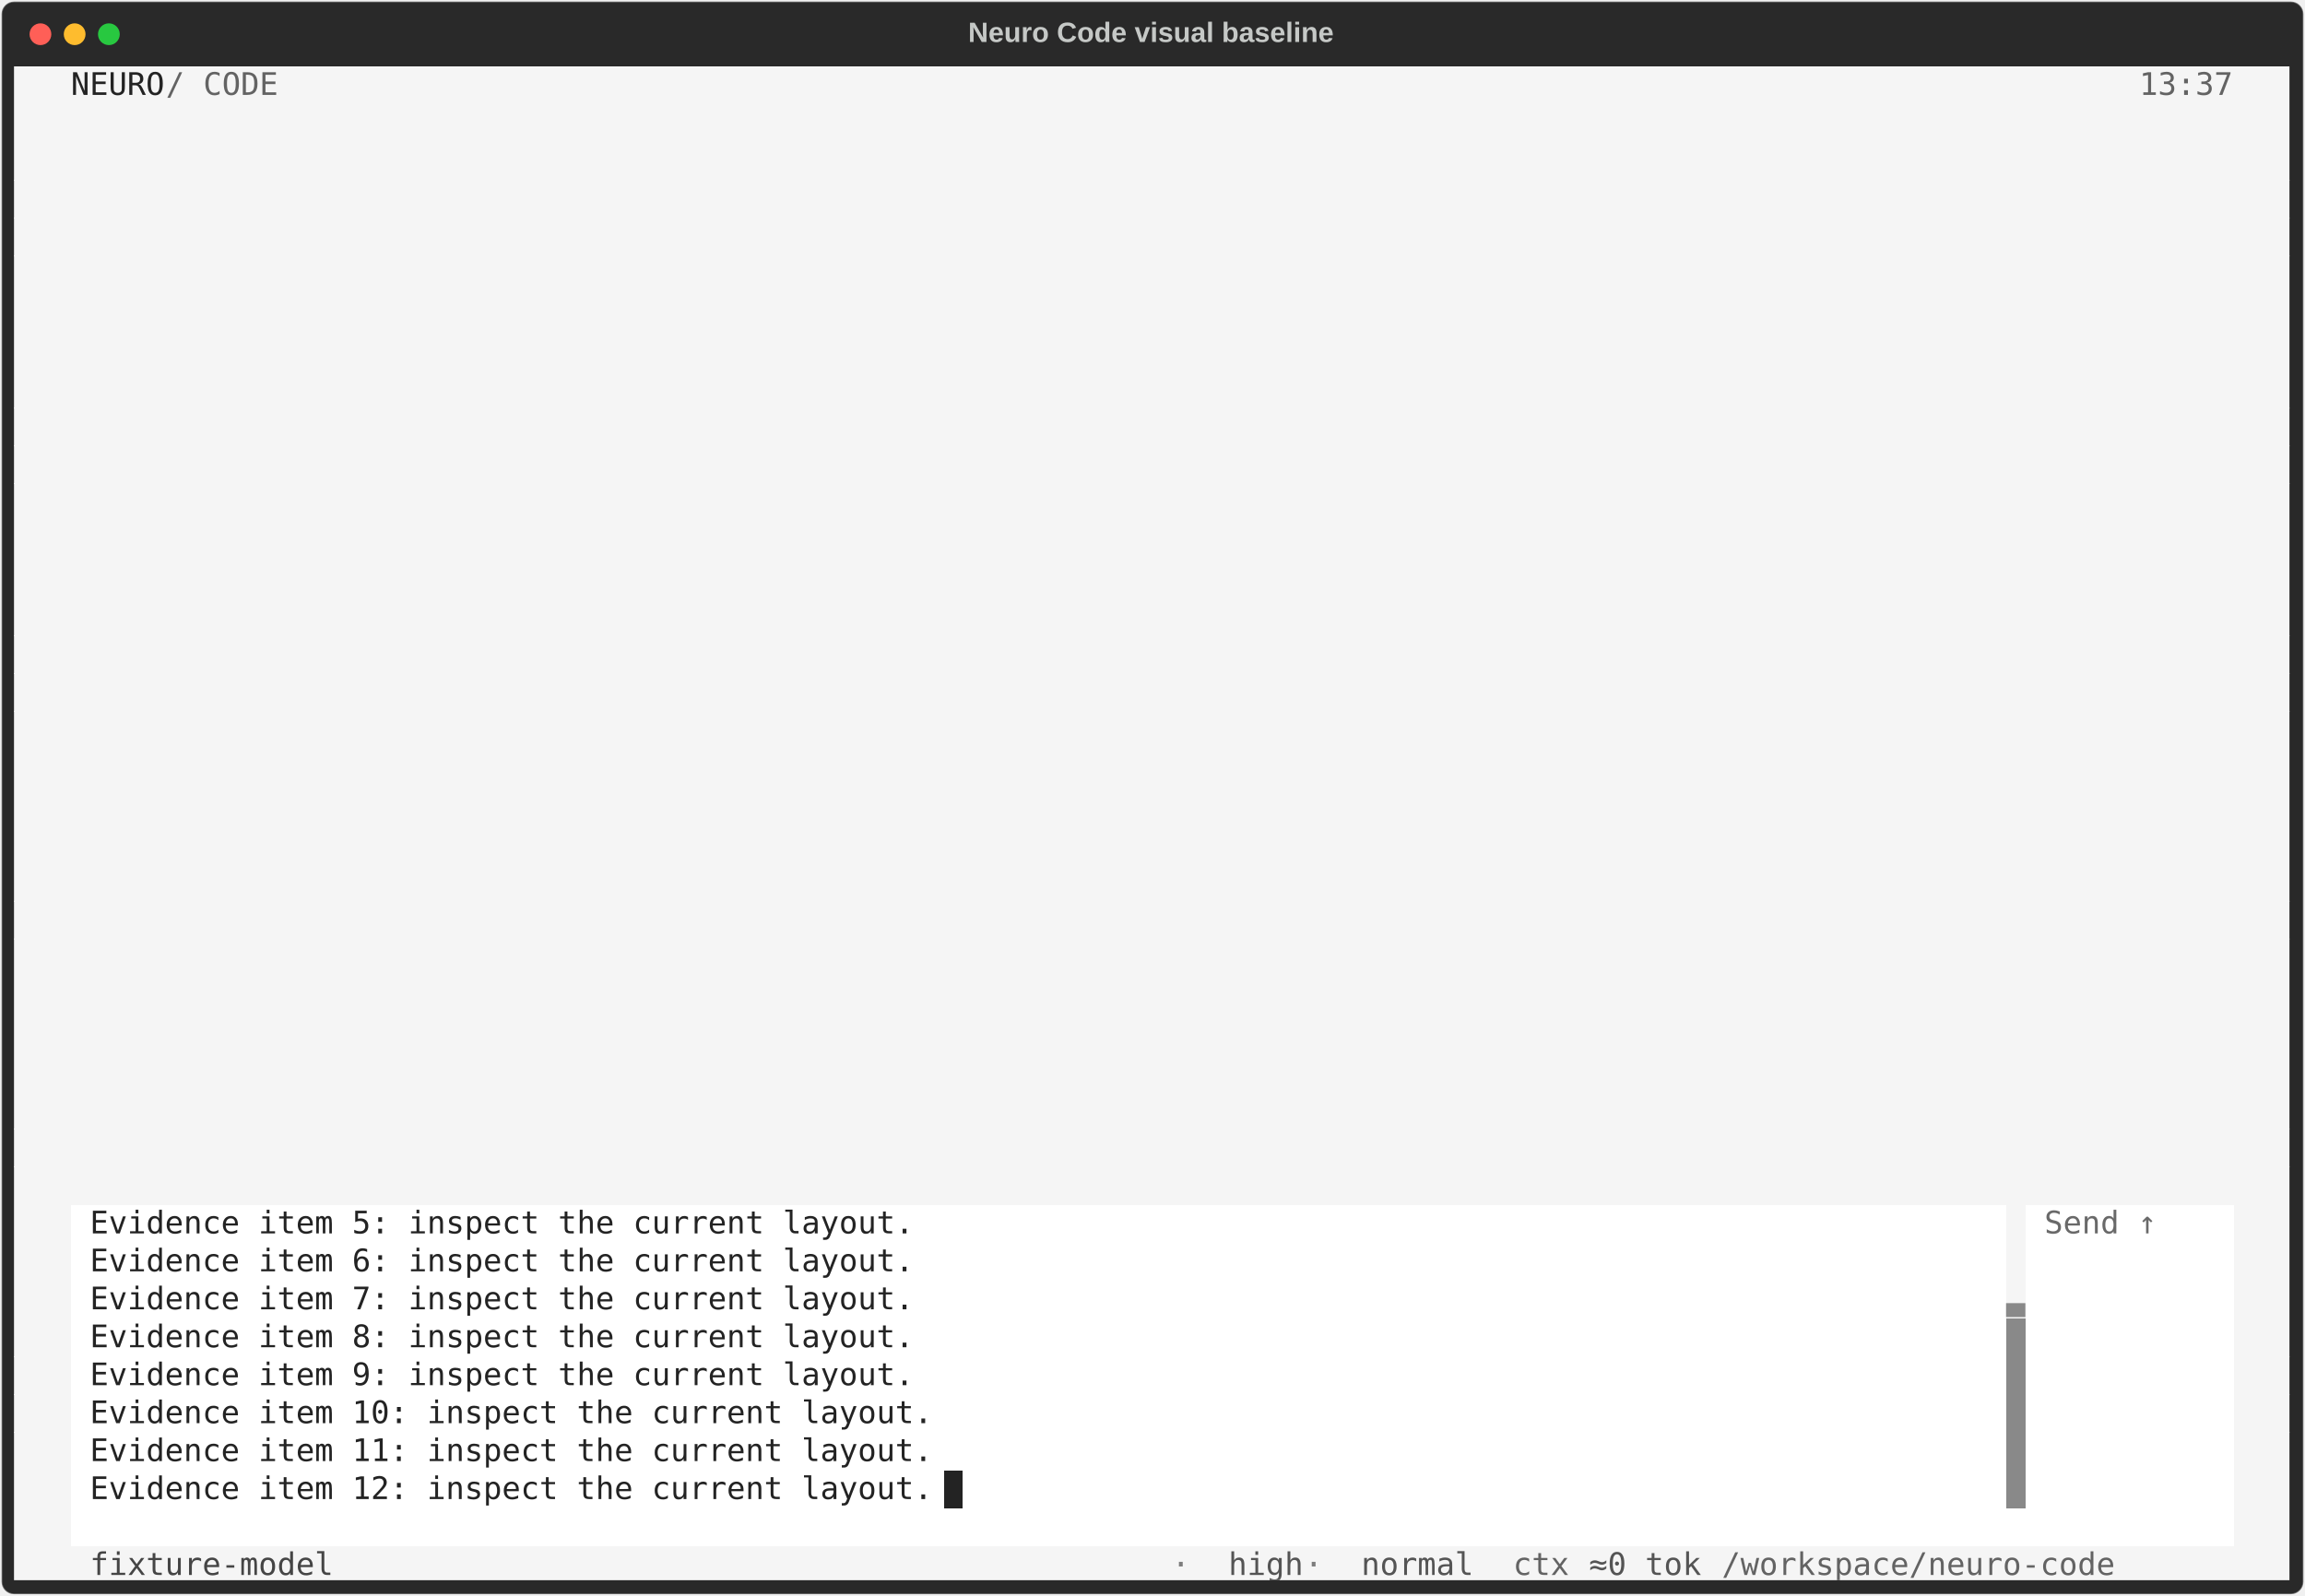
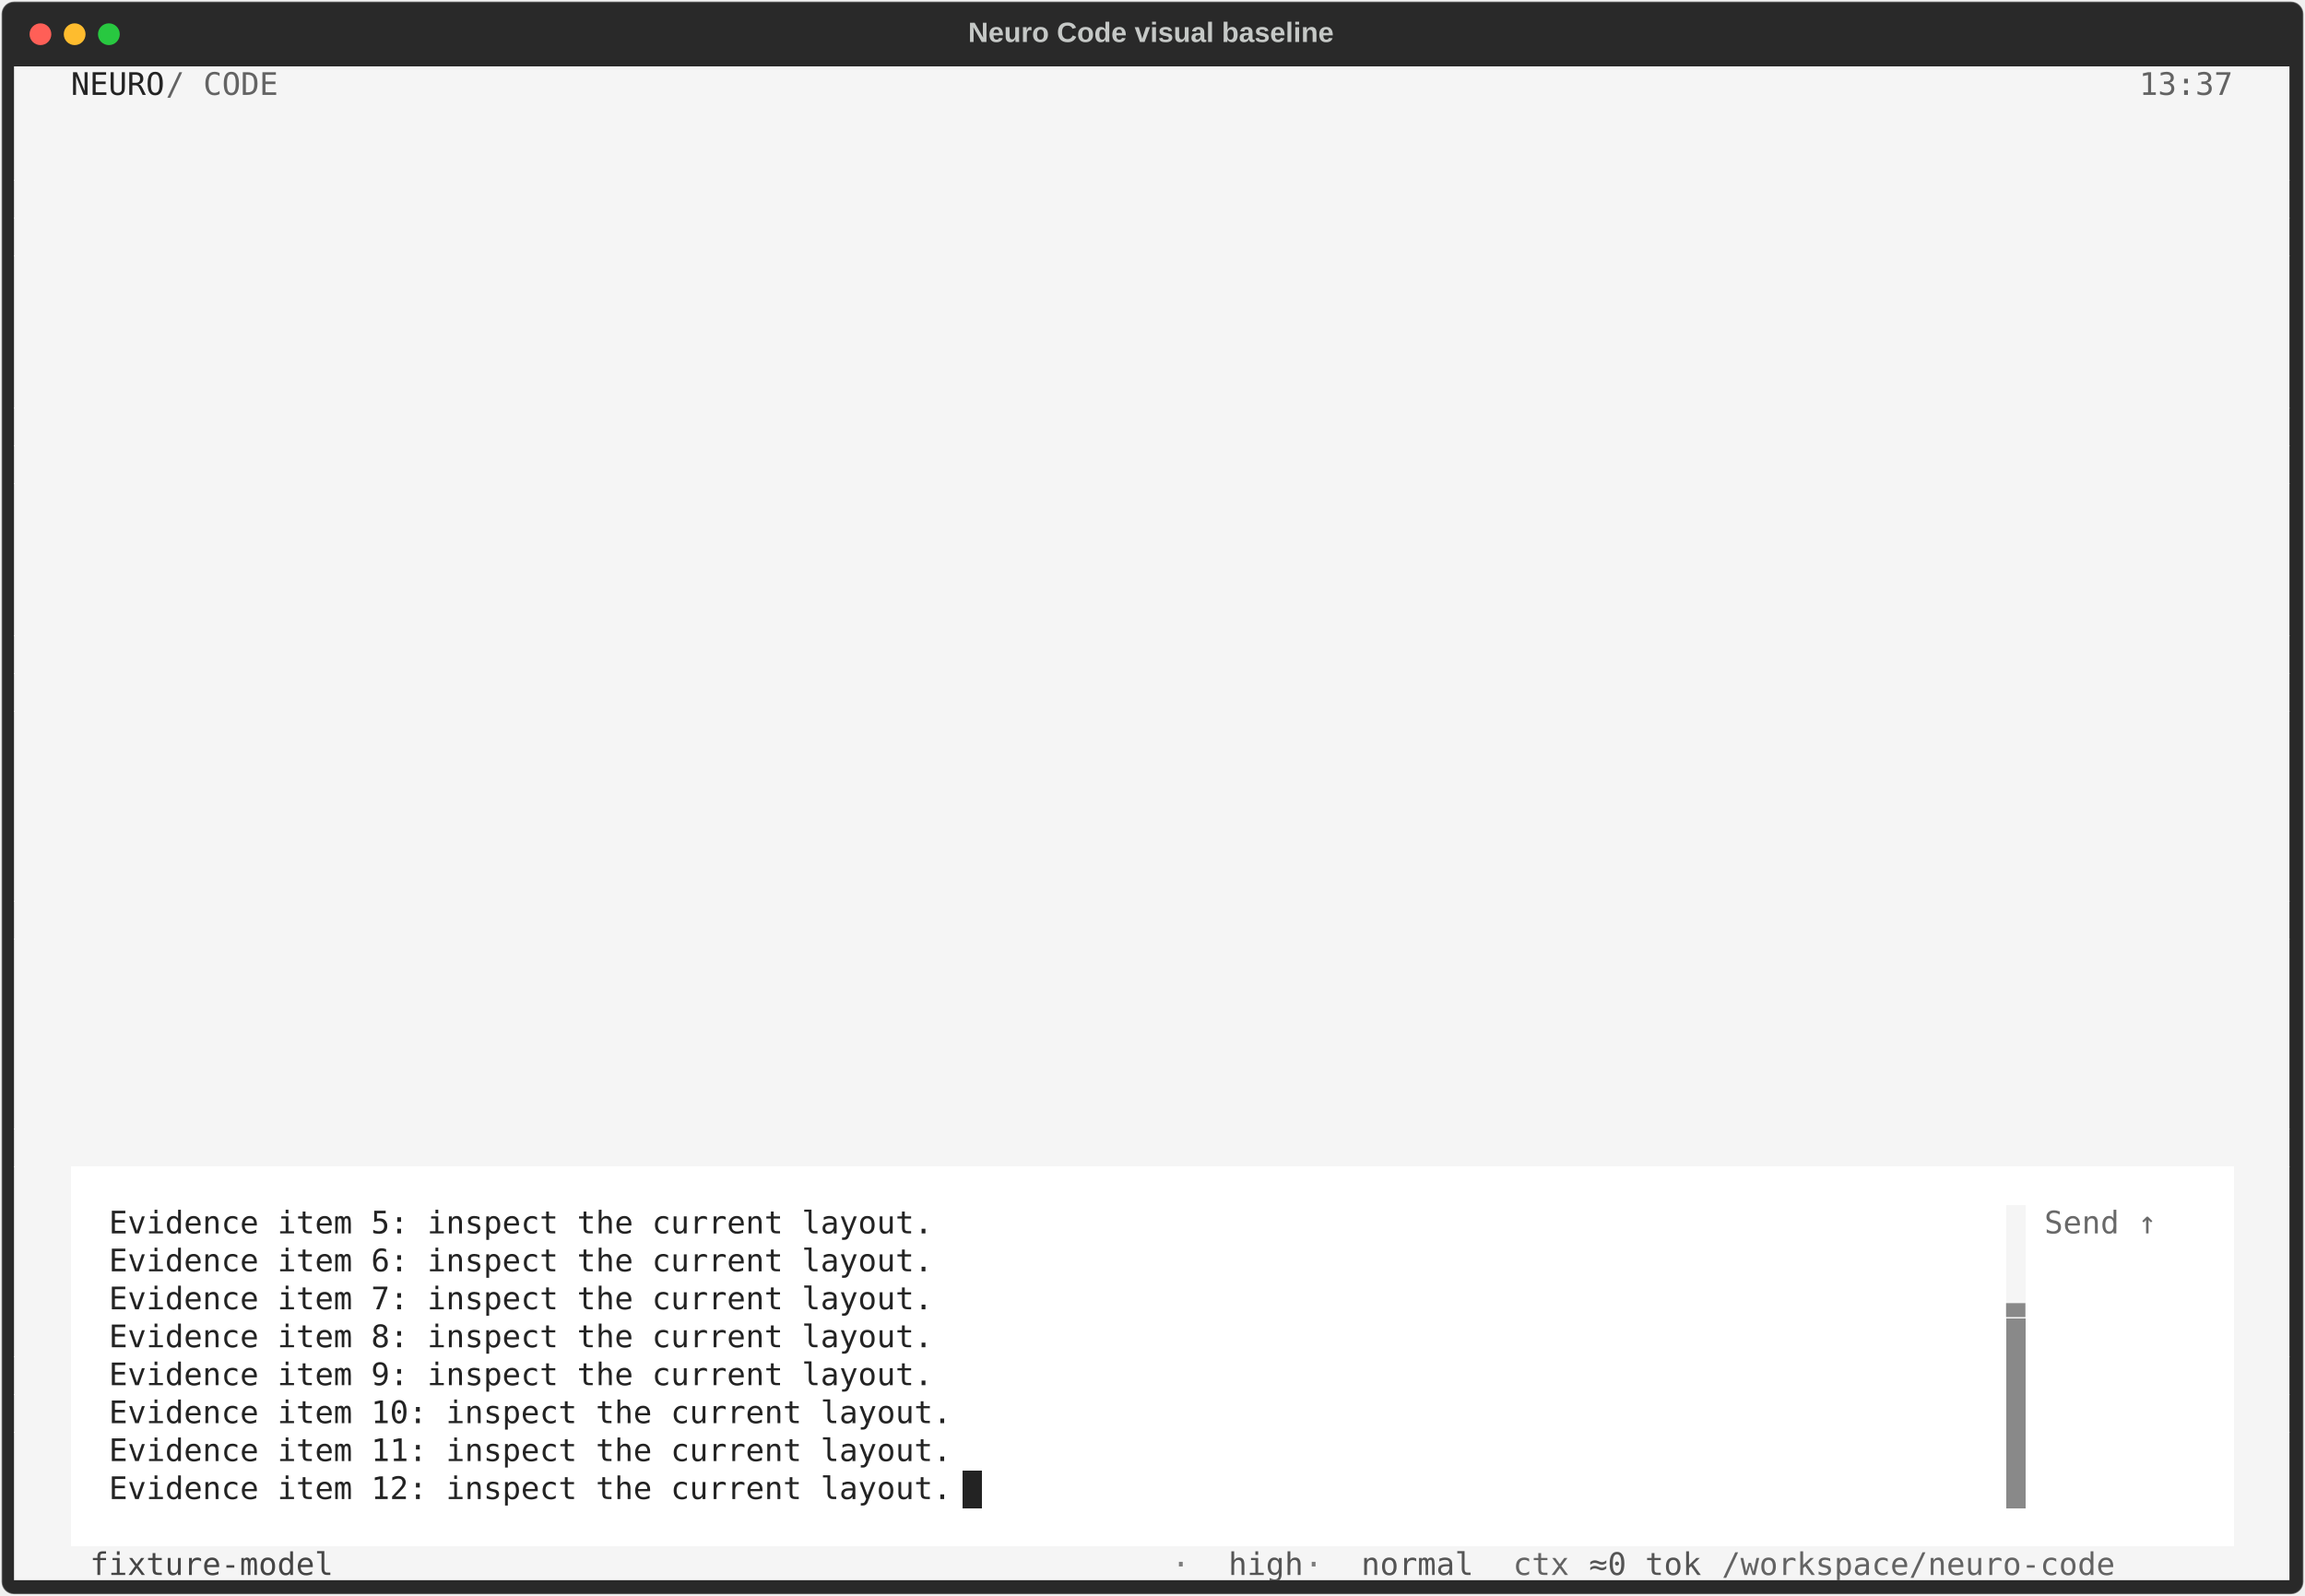
<svg xmlns="http://www.w3.org/2000/svg" class="rich-terminal" viewBox="0 0 1482 1026.0">
  <style>

    @font-face {
        font-family: "Fira Code";
        src: local("FiraCode-Regular"),
                url("https://cdnjs.cloudflare.com/ajax/libs/firacode/6.2.0/woff2/FiraCode-Regular.woff2") format("woff2"),
                url("https://cdnjs.cloudflare.com/ajax/libs/firacode/6.2.0/woff/FiraCode-Regular.woff") format("woff");
        font-style: normal;
        font-weight: 400;
    }
    @font-face {
        font-family: "Fira Code";
        src: local("FiraCode-Bold"),
                url("https://cdnjs.cloudflare.com/ajax/libs/firacode/6.2.0/woff2/FiraCode-Bold.woff2") format("woff2"),
                url("https://cdnjs.cloudflare.com/ajax/libs/firacode/6.2.0/woff/FiraCode-Bold.woff") format("woff");
        font-style: bold;
        font-weight: 700;
    }

-     .terminal-2498489247-matrix {
+     .terminal-3853503189-matrix {
        font-family: Fira Code, monospace;
        font-size: 20px;
        line-height: 24.4px;
        font-variant-east-asian: full-width;
    }

-     .terminal-2498489247-title {
+     .terminal-3853503189-title {
        font-size: 18px;
        font-weight: bold;
        font-family: arial;
    }

-     .terminal-2498489247-r1 { fill: #c5c8c6 }
- .terminal-2498489247-r2 { fill: #232323 }
- .terminal-2498489247-r3 { fill: #636363 }
- .terminal-2498489247-r4 { fill: #2b2b2b }
- .terminal-2498489247-r5 { fill: #696969 }
- .terminal-2498489247-r6 { fill: #898989 }
- .terminal-2498489247-r7 { fill: #ffffff }
- .terminal-2498489247-r8 { fill: #454545 }
- .terminal-2498489247-r9 { fill: #7d7d7d }
- .terminal-2498489247-r10 { fill: #545454 }
+     .terminal-3853503189-r1 { fill: #c5c8c6 }
+ .terminal-3853503189-r2 { fill: #232323 }
+ .terminal-3853503189-r3 { fill: #636363 }
+ .terminal-3853503189-r4 { fill: #2b2b2b }
+ .terminal-3853503189-r5 { fill: #696969 }
+ .terminal-3853503189-r6 { fill: #898989 }
+ .terminal-3853503189-r7 { fill: #ffffff }
+ .terminal-3853503189-r8 { fill: #454545 }
+ .terminal-3853503189-r9 { fill: #7d7d7d }
+ .terminal-3853503189-r10 { fill: #545454 }
    </style>
  <defs>
-     <clipPath id="terminal-2498489247-clip-terminal">
+     <clipPath id="terminal-3853503189-clip-terminal">
      <rect x="0" y="0" width="1463.0" height="975.0" />
    </clipPath>
-     <clipPath id="terminal-2498489247-line-0">
+     <clipPath id="terminal-3853503189-line-0">
      <rect x="0" y="1.5" width="1464" height="24.65" />
    </clipPath>
-     <clipPath id="terminal-2498489247-line-1">
+     <clipPath id="terminal-3853503189-line-1">
      <rect x="0" y="25.9" width="1464" height="24.65" />
    </clipPath>
-     <clipPath id="terminal-2498489247-line-2">
+     <clipPath id="terminal-3853503189-line-2">
      <rect x="0" y="50.3" width="1464" height="24.65" />
    </clipPath>
-     <clipPath id="terminal-2498489247-line-3">
+     <clipPath id="terminal-3853503189-line-3">
      <rect x="0" y="74.7" width="1464" height="24.65" />
    </clipPath>
-     <clipPath id="terminal-2498489247-line-4">
+     <clipPath id="terminal-3853503189-line-4">
      <rect x="0" y="99.1" width="1464" height="24.65" />
    </clipPath>
-     <clipPath id="terminal-2498489247-line-5">
+     <clipPath id="terminal-3853503189-line-5">
      <rect x="0" y="123.5" width="1464" height="24.65" />
    </clipPath>
-     <clipPath id="terminal-2498489247-line-6">
+     <clipPath id="terminal-3853503189-line-6">
      <rect x="0" y="147.9" width="1464" height="24.65" />
    </clipPath>
-     <clipPath id="terminal-2498489247-line-7">
+     <clipPath id="terminal-3853503189-line-7">
      <rect x="0" y="172.3" width="1464" height="24.65" />
    </clipPath>
-     <clipPath id="terminal-2498489247-line-8">
+     <clipPath id="terminal-3853503189-line-8">
      <rect x="0" y="196.7" width="1464" height="24.65" />
    </clipPath>
-     <clipPath id="terminal-2498489247-line-9">
+     <clipPath id="terminal-3853503189-line-9">
      <rect x="0" y="221.1" width="1464" height="24.65" />
    </clipPath>
-     <clipPath id="terminal-2498489247-line-10">
+     <clipPath id="terminal-3853503189-line-10">
      <rect x="0" y="245.5" width="1464" height="24.65" />
    </clipPath>
-     <clipPath id="terminal-2498489247-line-11">
+     <clipPath id="terminal-3853503189-line-11">
      <rect x="0" y="269.9" width="1464" height="24.65" />
    </clipPath>
-     <clipPath id="terminal-2498489247-line-12">
+     <clipPath id="terminal-3853503189-line-12">
      <rect x="0" y="294.3" width="1464" height="24.65" />
    </clipPath>
-     <clipPath id="terminal-2498489247-line-13">
+     <clipPath id="terminal-3853503189-line-13">
      <rect x="0" y="318.7" width="1464" height="24.65" />
    </clipPath>
-     <clipPath id="terminal-2498489247-line-14">
+     <clipPath id="terminal-3853503189-line-14">
      <rect x="0" y="343.1" width="1464" height="24.65" />
    </clipPath>
-     <clipPath id="terminal-2498489247-line-15">
+     <clipPath id="terminal-3853503189-line-15">
      <rect x="0" y="367.5" width="1464" height="24.65" />
    </clipPath>
-     <clipPath id="terminal-2498489247-line-16">
+     <clipPath id="terminal-3853503189-line-16">
      <rect x="0" y="391.9" width="1464" height="24.65" />
    </clipPath>
-     <clipPath id="terminal-2498489247-line-17">
+     <clipPath id="terminal-3853503189-line-17">
      <rect x="0" y="416.3" width="1464" height="24.65" />
    </clipPath>
-     <clipPath id="terminal-2498489247-line-18">
+     <clipPath id="terminal-3853503189-line-18">
      <rect x="0" y="440.7" width="1464" height="24.65" />
    </clipPath>
-     <clipPath id="terminal-2498489247-line-19">
+     <clipPath id="terminal-3853503189-line-19">
      <rect x="0" y="465.1" width="1464" height="24.65" />
    </clipPath>
-     <clipPath id="terminal-2498489247-line-20">
+     <clipPath id="terminal-3853503189-line-20">
      <rect x="0" y="489.5" width="1464" height="24.65" />
    </clipPath>
-     <clipPath id="terminal-2498489247-line-21">
+     <clipPath id="terminal-3853503189-line-21">
      <rect x="0" y="513.9" width="1464" height="24.65" />
    </clipPath>
-     <clipPath id="terminal-2498489247-line-22">
+     <clipPath id="terminal-3853503189-line-22">
      <rect x="0" y="538.3" width="1464" height="24.65" />
    </clipPath>
-     <clipPath id="terminal-2498489247-line-23">
+     <clipPath id="terminal-3853503189-line-23">
      <rect x="0" y="562.7" width="1464" height="24.65" />
    </clipPath>
-     <clipPath id="terminal-2498489247-line-24">
+     <clipPath id="terminal-3853503189-line-24">
      <rect x="0" y="587.1" width="1464" height="24.65" />
    </clipPath>
-     <clipPath id="terminal-2498489247-line-25">
+     <clipPath id="terminal-3853503189-line-25">
      <rect x="0" y="611.5" width="1464" height="24.65" />
    </clipPath>
-     <clipPath id="terminal-2498489247-line-26">
+     <clipPath id="terminal-3853503189-line-26">
      <rect x="0" y="635.9" width="1464" height="24.65" />
    </clipPath>
-     <clipPath id="terminal-2498489247-line-27">
+     <clipPath id="terminal-3853503189-line-27">
      <rect x="0" y="660.3" width="1464" height="24.65" />
    </clipPath>
-     <clipPath id="terminal-2498489247-line-28">
+     <clipPath id="terminal-3853503189-line-28">
      <rect x="0" y="684.7" width="1464" height="24.65" />
    </clipPath>
-     <clipPath id="terminal-2498489247-line-29">
+     <clipPath id="terminal-3853503189-line-29">
      <rect x="0" y="709.1" width="1464" height="24.65" />
    </clipPath>
-     <clipPath id="terminal-2498489247-line-30">
+     <clipPath id="terminal-3853503189-line-30">
      <rect x="0" y="733.5" width="1464" height="24.65" />
    </clipPath>
-     <clipPath id="terminal-2498489247-line-31">
+     <clipPath id="terminal-3853503189-line-31">
      <rect x="0" y="757.9" width="1464" height="24.65" />
    </clipPath>
-     <clipPath id="terminal-2498489247-line-32">
+     <clipPath id="terminal-3853503189-line-32">
      <rect x="0" y="782.3" width="1464" height="24.65" />
    </clipPath>
-     <clipPath id="terminal-2498489247-line-33">
+     <clipPath id="terminal-3853503189-line-33">
      <rect x="0" y="806.7" width="1464" height="24.65" />
    </clipPath>
-     <clipPath id="terminal-2498489247-line-34">
+     <clipPath id="terminal-3853503189-line-34">
      <rect x="0" y="831.1" width="1464" height="24.65" />
    </clipPath>
-     <clipPath id="terminal-2498489247-line-35">
+     <clipPath id="terminal-3853503189-line-35">
      <rect x="0" y="855.5" width="1464" height="24.65" />
    </clipPath>
-     <clipPath id="terminal-2498489247-line-36">
+     <clipPath id="terminal-3853503189-line-36">
      <rect x="0" y="879.9" width="1464" height="24.65" />
    </clipPath>
-     <clipPath id="terminal-2498489247-line-37">
+     <clipPath id="terminal-3853503189-line-37">
      <rect x="0" y="904.3" width="1464" height="24.65" />
    </clipPath>
-     <clipPath id="terminal-2498489247-line-38">
+     <clipPath id="terminal-3853503189-line-38">
      <rect x="0" y="928.7" width="1464" height="24.65" />
    </clipPath>
  </defs>
  <rect fill="#292929" stroke="rgba(255,255,255,0.35)" stroke-width="1" x="1" y="1" width="1480" height="1024" rx="8" />
-   <text class="terminal-2498489247-title" fill="#c5c8c6" text-anchor="middle" x="740" y="27">Neuro Code visual baseline</text>
+   <text class="terminal-3853503189-title" fill="#c5c8c6" text-anchor="middle" x="740" y="27">Neuro Code visual baseline</text>
  <g transform="translate(26,22)">
    <circle cx="0" cy="0" r="7" fill="#ff5f57" />
    <circle cx="22" cy="0" r="7" fill="#febc2e" />
    <circle cx="44" cy="0" r="7" fill="#28c840" />
  </g>
-   <g transform="translate(9, 41)" clip-path="url(#terminal-2498489247-clip-terminal)">
+   <g transform="translate(9, 41)" clip-path="url(#terminal-3853503189-clip-terminal)">
    <rect fill="#f5f5f5" x="0" y="1.5" width="36.6" height="24.65" shape-rendering="crispEdges" />
    <rect fill="#f5f5f5" x="36.6" y="1.5" width="61" height="24.65" shape-rendering="crispEdges" />
    <rect fill="#f5f5f5" x="97.6" y="1.5" width="85.4" height="24.65" shape-rendering="crispEdges" />
    <rect fill="#f5f5f5" x="183" y="1.5" width="0" height="24.65" shape-rendering="crispEdges" />
    <rect fill="#f5f5f5" x="183" y="1.5" width="1183.4" height="24.65" shape-rendering="crispEdges" />
    <rect fill="#f5f5f5" x="1366.4" y="1.5" width="61" height="24.65" shape-rendering="crispEdges" />
    <rect fill="#f5f5f5" x="1427.4" y="1.5" width="36.6" height="24.65" shape-rendering="crispEdges" />
    <rect fill="#f5f5f5" x="0" y="25.9" width="1464" height="24.65" shape-rendering="crispEdges" />
    <rect fill="#f5f5f5" x="0" y="50.3" width="36.6" height="24.65" shape-rendering="crispEdges" />
    <rect fill="#f5f5f5" x="36.6" y="50.3" width="1390.8" height="24.65" shape-rendering="crispEdges" />
    <rect fill="#f5f5f5" x="1427.4" y="50.3" width="36.6" height="24.65" shape-rendering="crispEdges" />
    <rect fill="#f5f5f5" x="0" y="74.7" width="36.6" height="24.65" shape-rendering="crispEdges" />
    <rect fill="#f5f5f5" x="36.6" y="74.7" width="1390.8" height="24.65" shape-rendering="crispEdges" />
    <rect fill="#f5f5f5" x="1427.4" y="74.7" width="36.6" height="24.65" shape-rendering="crispEdges" />
    <rect fill="#f5f5f5" x="0" y="99.1" width="36.6" height="24.65" shape-rendering="crispEdges" />
    <rect fill="#f5f5f5" x="36.6" y="99.1" width="1390.8" height="24.65" shape-rendering="crispEdges" />
    <rect fill="#f5f5f5" x="1427.4" y="99.1" width="36.6" height="24.65" shape-rendering="crispEdges" />
    <rect fill="#f5f5f5" x="0" y="123.5" width="36.6" height="24.65" shape-rendering="crispEdges" />
    <rect fill="#f5f5f5" x="36.6" y="123.5" width="1390.8" height="24.65" shape-rendering="crispEdges" />
    <rect fill="#f5f5f5" x="1427.4" y="123.5" width="36.6" height="24.65" shape-rendering="crispEdges" />
    <rect fill="#f5f5f5" x="0" y="147.9" width="36.6" height="24.65" shape-rendering="crispEdges" />
    <rect fill="#f5f5f5" x="36.6" y="147.9" width="1390.8" height="24.65" shape-rendering="crispEdges" />
    <rect fill="#f5f5f5" x="1427.4" y="147.9" width="36.6" height="24.65" shape-rendering="crispEdges" />
    <rect fill="#f5f5f5" x="0" y="172.3" width="36.6" height="24.65" shape-rendering="crispEdges" />
    <rect fill="#f5f5f5" x="36.6" y="172.3" width="1390.8" height="24.65" shape-rendering="crispEdges" />
    <rect fill="#f5f5f5" x="1427.4" y="172.3" width="36.6" height="24.65" shape-rendering="crispEdges" />
    <rect fill="#f5f5f5" x="0" y="196.7" width="36.6" height="24.65" shape-rendering="crispEdges" />
    <rect fill="#f5f5f5" x="36.6" y="196.7" width="1390.8" height="24.65" shape-rendering="crispEdges" />
    <rect fill="#f5f5f5" x="1427.4" y="196.7" width="36.6" height="24.65" shape-rendering="crispEdges" />
    <rect fill="#f5f5f5" x="0" y="221.1" width="36.6" height="24.65" shape-rendering="crispEdges" />
    <rect fill="#f5f5f5" x="36.6" y="221.1" width="1390.8" height="24.65" shape-rendering="crispEdges" />
    <rect fill="#f5f5f5" x="1427.4" y="221.1" width="36.6" height="24.65" shape-rendering="crispEdges" />
    <rect fill="#f5f5f5" x="0" y="245.5" width="36.6" height="24.65" shape-rendering="crispEdges" />
    <rect fill="#f5f5f5" x="36.6" y="245.5" width="1390.8" height="24.65" shape-rendering="crispEdges" />
    <rect fill="#f5f5f5" x="1427.4" y="245.5" width="36.6" height="24.65" shape-rendering="crispEdges" />
    <rect fill="#f5f5f5" x="0" y="269.9" width="36.6" height="24.65" shape-rendering="crispEdges" />
    <rect fill="#f5f5f5" x="36.6" y="269.9" width="1390.8" height="24.65" shape-rendering="crispEdges" />
    <rect fill="#f5f5f5" x="1427.4" y="269.9" width="36.6" height="24.65" shape-rendering="crispEdges" />
    <rect fill="#f5f5f5" x="0" y="294.3" width="36.6" height="24.65" shape-rendering="crispEdges" />
    <rect fill="#f5f5f5" x="36.6" y="294.3" width="1390.8" height="24.65" shape-rendering="crispEdges" />
    <rect fill="#f5f5f5" x="1427.4" y="294.3" width="36.6" height="24.65" shape-rendering="crispEdges" />
    <rect fill="#f5f5f5" x="0" y="318.7" width="36.6" height="24.65" shape-rendering="crispEdges" />
    <rect fill="#f5f5f5" x="36.6" y="318.7" width="1390.8" height="24.65" shape-rendering="crispEdges" />
    <rect fill="#f5f5f5" x="1427.4" y="318.7" width="36.6" height="24.65" shape-rendering="crispEdges" />
    <rect fill="#f5f5f5" x="0" y="343.1" width="36.6" height="24.65" shape-rendering="crispEdges" />
    <rect fill="#f5f5f5" x="36.6" y="343.1" width="1390.8" height="24.65" shape-rendering="crispEdges" />
    <rect fill="#f5f5f5" x="1427.4" y="343.1" width="36.6" height="24.65" shape-rendering="crispEdges" />
    <rect fill="#f5f5f5" x="0" y="367.5" width="36.6" height="24.65" shape-rendering="crispEdges" />
    <rect fill="#f5f5f5" x="36.6" y="367.5" width="1390.8" height="24.65" shape-rendering="crispEdges" />
    <rect fill="#f5f5f5" x="1427.4" y="367.5" width="36.6" height="24.65" shape-rendering="crispEdges" />
    <rect fill="#f5f5f5" x="0" y="391.9" width="36.6" height="24.65" shape-rendering="crispEdges" />
    <rect fill="#f5f5f5" x="36.6" y="391.9" width="1390.8" height="24.65" shape-rendering="crispEdges" />
    <rect fill="#f5f5f5" x="1427.4" y="391.9" width="36.6" height="24.65" shape-rendering="crispEdges" />
    <rect fill="#f5f5f5" x="0" y="416.3" width="36.6" height="24.65" shape-rendering="crispEdges" />
    <rect fill="#f5f5f5" x="36.6" y="416.3" width="1390.8" height="24.65" shape-rendering="crispEdges" />
    <rect fill="#f5f5f5" x="1427.4" y="416.3" width="36.6" height="24.65" shape-rendering="crispEdges" />
    <rect fill="#f5f5f5" x="0" y="440.7" width="36.6" height="24.65" shape-rendering="crispEdges" />
    <rect fill="#f5f5f5" x="36.6" y="440.7" width="1390.8" height="24.65" shape-rendering="crispEdges" />
    <rect fill="#f5f5f5" x="1427.4" y="440.7" width="36.6" height="24.65" shape-rendering="crispEdges" />
    <rect fill="#f5f5f5" x="0" y="465.1" width="36.6" height="24.65" shape-rendering="crispEdges" />
    <rect fill="#f5f5f5" x="36.6" y="465.1" width="1390.8" height="24.65" shape-rendering="crispEdges" />
    <rect fill="#f5f5f5" x="1427.4" y="465.1" width="36.6" height="24.65" shape-rendering="crispEdges" />
    <rect fill="#f5f5f5" x="0" y="489.5" width="36.6" height="24.65" shape-rendering="crispEdges" />
    <rect fill="#f5f5f5" x="36.6" y="489.5" width="1390.8" height="24.65" shape-rendering="crispEdges" />
    <rect fill="#f5f5f5" x="1427.4" y="489.5" width="36.6" height="24.65" shape-rendering="crispEdges" />
    <rect fill="#f5f5f5" x="0" y="513.9" width="36.6" height="24.65" shape-rendering="crispEdges" />
    <rect fill="#f5f5f5" x="36.6" y="513.9" width="1390.8" height="24.65" shape-rendering="crispEdges" />
    <rect fill="#f5f5f5" x="1427.4" y="513.9" width="36.6" height="24.65" shape-rendering="crispEdges" />
    <rect fill="#f5f5f5" x="0" y="538.3" width="36.6" height="24.65" shape-rendering="crispEdges" />
    <rect fill="#f5f5f5" x="36.6" y="538.3" width="1390.8" height="24.65" shape-rendering="crispEdges" />
    <rect fill="#f5f5f5" x="1427.4" y="538.3" width="36.6" height="24.65" shape-rendering="crispEdges" />
    <rect fill="#f5f5f5" x="0" y="562.7" width="36.6" height="24.65" shape-rendering="crispEdges" />
    <rect fill="#f5f5f5" x="36.6" y="562.7" width="1390.8" height="24.65" shape-rendering="crispEdges" />
    <rect fill="#f5f5f5" x="1427.4" y="562.7" width="36.6" height="24.65" shape-rendering="crispEdges" />
    <rect fill="#f5f5f5" x="0" y="587.1" width="36.6" height="24.65" shape-rendering="crispEdges" />
    <rect fill="#f5f5f5" x="36.6" y="587.1" width="1390.8" height="24.65" shape-rendering="crispEdges" />
    <rect fill="#f5f5f5" x="1427.4" y="587.1" width="36.6" height="24.65" shape-rendering="crispEdges" />
    <rect fill="#f5f5f5" x="0" y="611.5" width="36.6" height="24.65" shape-rendering="crispEdges" />
    <rect fill="#f5f5f5" x="36.6" y="611.5" width="1390.8" height="24.65" shape-rendering="crispEdges" />
    <rect fill="#f5f5f5" x="1427.4" y="611.5" width="36.6" height="24.65" shape-rendering="crispEdges" />
    <rect fill="#f5f5f5" x="0" y="635.9" width="36.6" height="24.65" shape-rendering="crispEdges" />
    <rect fill="#f5f5f5" x="36.6" y="635.9" width="1390.8" height="24.65" shape-rendering="crispEdges" />
    <rect fill="#f5f5f5" x="1427.4" y="635.9" width="36.6" height="24.65" shape-rendering="crispEdges" />
    <rect fill="#f5f5f5" x="0" y="660.3" width="36.6" height="24.65" shape-rendering="crispEdges" />
    <rect fill="#f5f5f5" x="36.6" y="660.3" width="1390.8" height="24.65" shape-rendering="crispEdges" />
    <rect fill="#f5f5f5" x="1427.4" y="660.3" width="36.6" height="24.65" shape-rendering="crispEdges" />
-     <rect fill="#f5f5f5" x="0" y="684.7" width="36.6" height="24.65" shape-rendering="crispEdges" />
-     <rect fill="#f5f5f5" x="36.6" y="684.7" width="1390.8" height="24.65" shape-rendering="crispEdges" />
-     <rect fill="#f5f5f5" x="1427.4" y="684.7" width="36.6" height="24.65" shape-rendering="crispEdges" />
-     <rect fill="#f5f5f5" x="0" y="709.1" width="1464" height="24.65" shape-rendering="crispEdges" />
+     <rect fill="#f5f5f5" x="0" y="684.7" width="1464" height="24.65" shape-rendering="crispEdges" />
+     <rect fill="#f5f5f5" x="0" y="709.1" width="36.6" height="24.65" shape-rendering="crispEdges" />
+     <rect fill="#ffffff" x="36.6" y="709.1" width="1390.8" height="24.65" shape-rendering="crispEdges" />
+     <rect fill="#f5f5f5" x="1427.4" y="709.1" width="36.6" height="24.65" shape-rendering="crispEdges" />
    <rect fill="#f5f5f5" x="0" y="733.5" width="36.6" height="24.65" shape-rendering="crispEdges" />
-     <rect fill="#ffffff" x="36.6" y="733.5" width="12.2" height="24.65" shape-rendering="crispEdges" />
-     <rect fill="#ffffff" x="48.8" y="733.5" width="1232.2" height="24.65" shape-rendering="crispEdges" />
+     <rect fill="#ffffff" x="36.6" y="733.5" width="24.4" height="24.65" shape-rendering="crispEdges" />
+     <rect fill="#ffffff" x="61" y="733.5" width="1220" height="24.65" shape-rendering="crispEdges" />
    <rect fill="#f5f5f5" x="1281" y="733.5" width="12.2" height="24.65" shape-rendering="crispEdges" />
    <rect fill="#ffffff" x="1293.2" y="733.5" width="12.2" height="24.65" shape-rendering="crispEdges" />
    <rect fill="#ffffff" x="1305.4" y="733.5" width="97.6" height="24.65" shape-rendering="crispEdges" />
    <rect fill="#ffffff" x="1403" y="733.5" width="24.4" height="24.65" shape-rendering="crispEdges" />
    <rect fill="#f5f5f5" x="1427.4" y="733.5" width="36.6" height="24.65" shape-rendering="crispEdges" />
    <rect fill="#f5f5f5" x="0" y="757.9" width="36.6" height="24.65" shape-rendering="crispEdges" />
-     <rect fill="#ffffff" x="36.6" y="757.9" width="12.2" height="24.65" shape-rendering="crispEdges" />
-     <rect fill="#ffffff" x="48.8" y="757.9" width="1232.2" height="24.65" shape-rendering="crispEdges" />
+     <rect fill="#ffffff" x="36.6" y="757.9" width="24.4" height="24.65" shape-rendering="crispEdges" />
+     <rect fill="#ffffff" x="61" y="757.9" width="1220" height="24.65" shape-rendering="crispEdges" />
    <rect fill="#f5f5f5" x="1281" y="757.9" width="12.2" height="24.65" shape-rendering="crispEdges" />
    <rect fill="#ffffff" x="1293.2" y="757.9" width="122" height="24.65" shape-rendering="crispEdges" />
    <rect fill="#ffffff" x="1415.2" y="757.9" width="12.2" height="24.65" shape-rendering="crispEdges" />
    <rect fill="#f5f5f5" x="1427.4" y="757.9" width="36.6" height="24.65" shape-rendering="crispEdges" />
    <rect fill="#f5f5f5" x="0" y="782.3" width="36.6" height="24.65" shape-rendering="crispEdges" />
-     <rect fill="#ffffff" x="36.6" y="782.3" width="12.2" height="24.65" shape-rendering="crispEdges" />
-     <rect fill="#ffffff" x="48.8" y="782.3" width="1232.2" height="24.65" shape-rendering="crispEdges" />
+     <rect fill="#ffffff" x="36.6" y="782.3" width="24.4" height="24.65" shape-rendering="crispEdges" />
+     <rect fill="#ffffff" x="61" y="782.3" width="1220" height="24.65" shape-rendering="crispEdges" />
    <rect fill="#f5f5f5" x="1281" y="782.3" width="12.2" height="24.65" shape-rendering="crispEdges" />
    <rect fill="#ffffff" x="1293.2" y="782.3" width="122" height="24.65" shape-rendering="crispEdges" />
    <rect fill="#ffffff" x="1415.2" y="782.3" width="12.2" height="24.65" shape-rendering="crispEdges" />
    <rect fill="#f5f5f5" x="1427.4" y="782.3" width="36.6" height="24.65" shape-rendering="crispEdges" />
    <rect fill="#f5f5f5" x="0" y="806.7" width="36.6" height="24.65" shape-rendering="crispEdges" />
-     <rect fill="#ffffff" x="36.6" y="806.7" width="12.2" height="24.65" shape-rendering="crispEdges" />
-     <rect fill="#ffffff" x="48.8" y="806.7" width="1232.2" height="24.65" shape-rendering="crispEdges" />
+     <rect fill="#ffffff" x="36.6" y="806.7" width="24.4" height="24.65" shape-rendering="crispEdges" />
+     <rect fill="#ffffff" x="61" y="806.7" width="1220" height="24.65" shape-rendering="crispEdges" />
    <rect fill="#898989" x="1281" y="806.7" width="12.2" height="24.65" shape-rendering="crispEdges" />
    <rect fill="#ffffff" x="1293.2" y="806.7" width="122" height="24.65" shape-rendering="crispEdges" />
    <rect fill="#ffffff" x="1415.2" y="806.7" width="12.2" height="24.65" shape-rendering="crispEdges" />
    <rect fill="#f5f5f5" x="1427.4" y="806.7" width="36.6" height="24.65" shape-rendering="crispEdges" />
    <rect fill="#f5f5f5" x="0" y="831.1" width="36.6" height="24.65" shape-rendering="crispEdges" />
-     <rect fill="#ffffff" x="36.6" y="831.1" width="12.2" height="24.65" shape-rendering="crispEdges" />
-     <rect fill="#ffffff" x="48.8" y="831.1" width="1232.2" height="24.65" shape-rendering="crispEdges" />
+     <rect fill="#ffffff" x="36.6" y="831.1" width="24.4" height="24.65" shape-rendering="crispEdges" />
+     <rect fill="#ffffff" x="61" y="831.1" width="1220" height="24.65" shape-rendering="crispEdges" />
    <rect fill="#898989" x="1281" y="831.1" width="12.2" height="24.65" shape-rendering="crispEdges" />
    <rect fill="#ffffff" x="1293.2" y="831.1" width="122" height="24.65" shape-rendering="crispEdges" />
    <rect fill="#ffffff" x="1415.2" y="831.1" width="12.2" height="24.65" shape-rendering="crispEdges" />
    <rect fill="#f5f5f5" x="1427.4" y="831.1" width="36.6" height="24.65" shape-rendering="crispEdges" />
    <rect fill="#f5f5f5" x="0" y="855.5" width="36.6" height="24.65" shape-rendering="crispEdges" />
-     <rect fill="#ffffff" x="36.6" y="855.5" width="12.2" height="24.65" shape-rendering="crispEdges" />
-     <rect fill="#ffffff" x="48.8" y="855.5" width="1232.2" height="24.65" shape-rendering="crispEdges" />
+     <rect fill="#ffffff" x="36.6" y="855.5" width="24.4" height="24.65" shape-rendering="crispEdges" />
+     <rect fill="#ffffff" x="61" y="855.5" width="1220" height="24.65" shape-rendering="crispEdges" />
    <rect fill="#898989" x="1281" y="855.5" width="12.2" height="24.65" shape-rendering="crispEdges" />
    <rect fill="#ffffff" x="1293.2" y="855.5" width="122" height="24.65" shape-rendering="crispEdges" />
    <rect fill="#ffffff" x="1415.2" y="855.5" width="12.2" height="24.65" shape-rendering="crispEdges" />
    <rect fill="#f5f5f5" x="1427.4" y="855.5" width="36.6" height="24.65" shape-rendering="crispEdges" />
    <rect fill="#f5f5f5" x="0" y="879.9" width="36.6" height="24.65" shape-rendering="crispEdges" />
-     <rect fill="#ffffff" x="36.6" y="879.9" width="12.2" height="24.65" shape-rendering="crispEdges" />
-     <rect fill="#ffffff" x="48.8" y="879.9" width="1232.2" height="24.65" shape-rendering="crispEdges" />
+     <rect fill="#ffffff" x="36.6" y="879.9" width="24.4" height="24.65" shape-rendering="crispEdges" />
+     <rect fill="#ffffff" x="61" y="879.9" width="1220" height="24.65" shape-rendering="crispEdges" />
    <rect fill="#898989" x="1281" y="879.9" width="12.2" height="24.65" shape-rendering="crispEdges" />
    <rect fill="#ffffff" x="1293.2" y="879.9" width="122" height="24.65" shape-rendering="crispEdges" />
    <rect fill="#ffffff" x="1415.2" y="879.9" width="12.2" height="24.65" shape-rendering="crispEdges" />
    <rect fill="#f5f5f5" x="1427.4" y="879.9" width="36.6" height="24.65" shape-rendering="crispEdges" />
    <rect fill="#f5f5f5" x="0" y="904.3" width="36.6" height="24.65" shape-rendering="crispEdges" />
-     <rect fill="#ffffff" x="36.6" y="904.3" width="12.2" height="24.65" shape-rendering="crispEdges" />
-     <rect fill="#ffffff" x="48.8" y="904.3" width="549" height="24.65" shape-rendering="crispEdges" />
-     <rect fill="#232323" x="597.8" y="904.3" width="12.2" height="24.65" shape-rendering="crispEdges" />
-     <rect fill="#ffffff" x="610" y="904.3" width="671" height="24.65" shape-rendering="crispEdges" />
+     <rect fill="#ffffff" x="36.6" y="904.3" width="24.4" height="24.65" shape-rendering="crispEdges" />
+     <rect fill="#ffffff" x="61" y="904.3" width="549" height="24.65" shape-rendering="crispEdges" />
+     <rect fill="#232323" x="610" y="904.3" width="12.2" height="24.65" shape-rendering="crispEdges" />
+     <rect fill="#ffffff" x="622.2" y="904.3" width="658.8" height="24.65" shape-rendering="crispEdges" />
    <rect fill="#898989" x="1281" y="904.3" width="12.2" height="24.65" shape-rendering="crispEdges" />
    <rect fill="#ffffff" x="1293.2" y="904.3" width="122" height="24.65" shape-rendering="crispEdges" />
    <rect fill="#ffffff" x="1415.2" y="904.3" width="12.2" height="24.65" shape-rendering="crispEdges" />
    <rect fill="#f5f5f5" x="1427.4" y="904.3" width="36.6" height="24.65" shape-rendering="crispEdges" />
    <rect fill="#f5f5f5" x="0" y="928.7" width="36.6" height="24.65" shape-rendering="crispEdges" />
    <rect fill="#ffffff" x="36.6" y="928.7" width="1390.8" height="24.65" shape-rendering="crispEdges" />
    <rect fill="#f5f5f5" x="1427.4" y="928.7" width="36.6" height="24.65" shape-rendering="crispEdges" />
    <rect fill="#f5f5f5" x="0" y="953.1" width="48.8" height="24.65" shape-rendering="crispEdges" />
    <rect fill="#f5f5f5" x="48.8" y="953.1" width="695.4" height="24.65" shape-rendering="crispEdges" />
    <rect fill="#f5f5f5" x="744.2" y="953.1" width="36.6" height="24.65" shape-rendering="crispEdges" />
    <rect fill="#f5f5f5" x="780.8" y="953.1" width="48.8" height="24.65" shape-rendering="crispEdges" />
    <rect fill="#f5f5f5" x="829.6" y="953.1" width="36.6" height="24.65" shape-rendering="crispEdges" />
    <rect fill="#f5f5f5" x="866.2" y="953.1" width="97.6" height="24.65" shape-rendering="crispEdges" />
    <rect fill="#f5f5f5" x="963.8" y="953.1" width="48.8" height="24.65" shape-rendering="crispEdges" />
    <rect fill="#f5f5f5" x="1012.6" y="953.1" width="85.4" height="24.65" shape-rendering="crispEdges" />
    <rect fill="#f5f5f5" x="1098" y="953.1" width="317.2" height="24.65" shape-rendering="crispEdges" />
    <rect fill="#f5f5f5" x="1415.2" y="953.1" width="48.8" height="24.65" shape-rendering="crispEdges" />
-     <g class="terminal-2498489247-matrix">
-       <text class="terminal-2498489247-r2" x="36.6" y="20" textLength="61" clip-path="url(#terminal-2498489247-line-0)">NEURO</text>
-       <text class="terminal-2498489247-r3" x="97.6" y="20" textLength="85.4" clip-path="url(#terminal-2498489247-line-0)"> / CODE</text>
-       <text class="terminal-2498489247-r3" x="1366.4" y="20" textLength="61" clip-path="url(#terminal-2498489247-line-0)">13:37</text>
-       <text class="terminal-2498489247-r1" x="1464" y="20" textLength="12.2" clip-path="url(#terminal-2498489247-line-0)">
- </text>
-       <text class="terminal-2498489247-r1" x="1464" y="44.4" textLength="12.2" clip-path="url(#terminal-2498489247-line-1)">
- </text>
-       <text class="terminal-2498489247-r1" x="1464" y="68.8" textLength="12.2" clip-path="url(#terminal-2498489247-line-2)">
- </text>
-       <text class="terminal-2498489247-r1" x="1464" y="93.2" textLength="12.2" clip-path="url(#terminal-2498489247-line-3)">
- </text>
-       <text class="terminal-2498489247-r1" x="1464" y="117.6" textLength="12.2" clip-path="url(#terminal-2498489247-line-4)">
- </text>
-       <text class="terminal-2498489247-r1" x="1464" y="142" textLength="12.2" clip-path="url(#terminal-2498489247-line-5)">
- </text>
-       <text class="terminal-2498489247-r1" x="1464" y="166.4" textLength="12.2" clip-path="url(#terminal-2498489247-line-6)">
- </text>
-       <text class="terminal-2498489247-r1" x="1464" y="190.8" textLength="12.2" clip-path="url(#terminal-2498489247-line-7)">
- </text>
-       <text class="terminal-2498489247-r1" x="1464" y="215.2" textLength="12.2" clip-path="url(#terminal-2498489247-line-8)">
- </text>
-       <text class="terminal-2498489247-r1" x="1464" y="239.6" textLength="12.2" clip-path="url(#terminal-2498489247-line-9)">
- </text>
-       <text class="terminal-2498489247-r1" x="1464" y="264" textLength="12.2" clip-path="url(#terminal-2498489247-line-10)">
- </text>
-       <text class="terminal-2498489247-r1" x="1464" y="288.4" textLength="12.2" clip-path="url(#terminal-2498489247-line-11)">
- </text>
-       <text class="terminal-2498489247-r1" x="1464" y="312.8" textLength="12.2" clip-path="url(#terminal-2498489247-line-12)">
- </text>
-       <text class="terminal-2498489247-r1" x="1464" y="337.2" textLength="12.2" clip-path="url(#terminal-2498489247-line-13)">
- </text>
-       <text class="terminal-2498489247-r1" x="1464" y="361.6" textLength="12.2" clip-path="url(#terminal-2498489247-line-14)">
- </text>
-       <text class="terminal-2498489247-r1" x="1464" y="386" textLength="12.2" clip-path="url(#terminal-2498489247-line-15)">
- </text>
-       <text class="terminal-2498489247-r1" x="1464" y="410.4" textLength="12.2" clip-path="url(#terminal-2498489247-line-16)">
- </text>
-       <text class="terminal-2498489247-r1" x="1464" y="434.8" textLength="12.2" clip-path="url(#terminal-2498489247-line-17)">
- </text>
-       <text class="terminal-2498489247-r1" x="1464" y="459.2" textLength="12.2" clip-path="url(#terminal-2498489247-line-18)">
- </text>
-       <text class="terminal-2498489247-r1" x="1464" y="483.6" textLength="12.2" clip-path="url(#terminal-2498489247-line-19)">
- </text>
-       <text class="terminal-2498489247-r1" x="1464" y="508" textLength="12.2" clip-path="url(#terminal-2498489247-line-20)">
- </text>
-       <text class="terminal-2498489247-r1" x="1464" y="532.4" textLength="12.2" clip-path="url(#terminal-2498489247-line-21)">
- </text>
-       <text class="terminal-2498489247-r1" x="1464" y="556.8" textLength="12.2" clip-path="url(#terminal-2498489247-line-22)">
- </text>
-       <text class="terminal-2498489247-r1" x="1464" y="581.2" textLength="12.2" clip-path="url(#terminal-2498489247-line-23)">
- </text>
-       <text class="terminal-2498489247-r1" x="1464" y="605.6" textLength="12.2" clip-path="url(#terminal-2498489247-line-24)">
- </text>
-       <text class="terminal-2498489247-r1" x="1464" y="630" textLength="12.2" clip-path="url(#terminal-2498489247-line-25)">
- </text>
-       <text class="terminal-2498489247-r1" x="1464" y="654.4" textLength="12.2" clip-path="url(#terminal-2498489247-line-26)">
- </text>
-       <text class="terminal-2498489247-r1" x="1464" y="678.8" textLength="12.2" clip-path="url(#terminal-2498489247-line-27)">
- </text>
-       <text class="terminal-2498489247-r1" x="1464" y="703.2" textLength="12.2" clip-path="url(#terminal-2498489247-line-28)">
- </text>
-       <text class="terminal-2498489247-r1" x="1464" y="727.6" textLength="12.2" clip-path="url(#terminal-2498489247-line-29)">
- </text>
-       <text class="terminal-2498489247-r2" x="48.8" y="752" textLength="1232.2" clip-path="url(#terminal-2498489247-line-30)">Evidence item 5: inspect the current layout.                                                         </text>
-       <text class="terminal-2498489247-r5" x="1305.4" y="752" textLength="97.6" clip-path="url(#terminal-2498489247-line-30)"> Send ↑ </text>
-       <text class="terminal-2498489247-r1" x="1464" y="752" textLength="12.2" clip-path="url(#terminal-2498489247-line-30)">
- </text>
-       <text class="terminal-2498489247-r2" x="48.8" y="776.4" textLength="1232.2" clip-path="url(#terminal-2498489247-line-31)">Evidence item 6: inspect the current layout.                                                         </text>
-       <text class="terminal-2498489247-r1" x="1464" y="776.4" textLength="12.2" clip-path="url(#terminal-2498489247-line-31)">
- </text>
-       <text class="terminal-2498489247-r2" x="48.8" y="800.8" textLength="1232.2" clip-path="url(#terminal-2498489247-line-32)">Evidence item 7: inspect the current layout.                                                         </text>
-       <text class="terminal-2498489247-r6" x="1281" y="800.8" textLength="12.2" clip-path="url(#terminal-2498489247-line-32)">▃</text>
-       <text class="terminal-2498489247-r1" x="1464" y="800.8" textLength="12.2" clip-path="url(#terminal-2498489247-line-32)">
- </text>
-       <text class="terminal-2498489247-r2" x="48.8" y="825.2" textLength="1232.2" clip-path="url(#terminal-2498489247-line-33)">Evidence item 8: inspect the current layout.                                                         </text>
-       <text class="terminal-2498489247-r1" x="1464" y="825.2" textLength="12.2" clip-path="url(#terminal-2498489247-line-33)">
- </text>
-       <text class="terminal-2498489247-r2" x="48.8" y="849.6" textLength="1232.2" clip-path="url(#terminal-2498489247-line-34)">Evidence item 9: inspect the current layout.                                                         </text>
-       <text class="terminal-2498489247-r1" x="1464" y="849.6" textLength="12.2" clip-path="url(#terminal-2498489247-line-34)">
- </text>
-       <text class="terminal-2498489247-r2" x="48.8" y="874" textLength="1232.2" clip-path="url(#terminal-2498489247-line-35)">Evidence item 10: inspect the current layout.                                                        </text>
-       <text class="terminal-2498489247-r1" x="1464" y="874" textLength="12.2" clip-path="url(#terminal-2498489247-line-35)">
- </text>
-       <text class="terminal-2498489247-r2" x="48.8" y="898.4" textLength="1232.2" clip-path="url(#terminal-2498489247-line-36)">Evidence item 11: inspect the current layout.                                                        </text>
-       <text class="terminal-2498489247-r1" x="1464" y="898.4" textLength="12.2" clip-path="url(#terminal-2498489247-line-36)">
- </text>
-       <text class="terminal-2498489247-r2" x="48.8" y="922.8" textLength="549" clip-path="url(#terminal-2498489247-line-37)">Evidence item 12: inspect the current layout.</text>
-       <text class="terminal-2498489247-r1" x="1464" y="922.8" textLength="12.2" clip-path="url(#terminal-2498489247-line-37)">
- </text>
-       <text class="terminal-2498489247-r1" x="1464" y="947.2" textLength="12.2" clip-path="url(#terminal-2498489247-line-38)">
- </text>
-       <text class="terminal-2498489247-r8" x="48.8" y="971.6" textLength="695.4" clip-path="url(#terminal-2498489247-line-39)">fixture-model                                            </text>
-       <text class="terminal-2498489247-r9" x="744.2" y="971.6" textLength="36.6" clip-path="url(#terminal-2498489247-line-39)"> · </text>
-       <text class="terminal-2498489247-r10" x="780.8" y="971.6" textLength="48.8" clip-path="url(#terminal-2498489247-line-39)">high</text>
-       <text class="terminal-2498489247-r9" x="829.6" y="971.6" textLength="36.6" clip-path="url(#terminal-2498489247-line-39)"> · </text>
-       <text class="terminal-2498489247-r10" x="866.2" y="971.6" textLength="97.6" clip-path="url(#terminal-2498489247-line-39)">normal  </text>
-       <text class="terminal-2498489247-r3" x="963.8" y="971.6" textLength="48.8" clip-path="url(#terminal-2498489247-line-39)">ctx </text>
-       <text class="terminal-2498489247-r10" x="1012.6" y="971.6" textLength="85.4" clip-path="url(#terminal-2498489247-line-39)">≈0 tok </text>
-       <text class="terminal-2498489247-r3" x="1098" y="971.6" textLength="317.2" clip-path="url(#terminal-2498489247-line-39)">     /workspace/neuro-code</text>
+     <g class="terminal-3853503189-matrix">
+       <text class="terminal-3853503189-r2" x="36.6" y="20" textLength="61" clip-path="url(#terminal-3853503189-line-0)">NEURO</text>
+       <text class="terminal-3853503189-r3" x="97.6" y="20" textLength="85.4" clip-path="url(#terminal-3853503189-line-0)"> / CODE</text>
+       <text class="terminal-3853503189-r3" x="1366.4" y="20" textLength="61" clip-path="url(#terminal-3853503189-line-0)">13:37</text>
+       <text class="terminal-3853503189-r1" x="1464" y="20" textLength="12.2" clip-path="url(#terminal-3853503189-line-0)">
+ </text>
+       <text class="terminal-3853503189-r1" x="1464" y="44.4" textLength="12.2" clip-path="url(#terminal-3853503189-line-1)">
+ </text>
+       <text class="terminal-3853503189-r1" x="1464" y="68.8" textLength="12.2" clip-path="url(#terminal-3853503189-line-2)">
+ </text>
+       <text class="terminal-3853503189-r1" x="1464" y="93.2" textLength="12.2" clip-path="url(#terminal-3853503189-line-3)">
+ </text>
+       <text class="terminal-3853503189-r1" x="1464" y="117.6" textLength="12.2" clip-path="url(#terminal-3853503189-line-4)">
+ </text>
+       <text class="terminal-3853503189-r1" x="1464" y="142" textLength="12.2" clip-path="url(#terminal-3853503189-line-5)">
+ </text>
+       <text class="terminal-3853503189-r1" x="1464" y="166.4" textLength="12.2" clip-path="url(#terminal-3853503189-line-6)">
+ </text>
+       <text class="terminal-3853503189-r1" x="1464" y="190.8" textLength="12.2" clip-path="url(#terminal-3853503189-line-7)">
+ </text>
+       <text class="terminal-3853503189-r1" x="1464" y="215.2" textLength="12.2" clip-path="url(#terminal-3853503189-line-8)">
+ </text>
+       <text class="terminal-3853503189-r1" x="1464" y="239.6" textLength="12.2" clip-path="url(#terminal-3853503189-line-9)">
+ </text>
+       <text class="terminal-3853503189-r1" x="1464" y="264" textLength="12.2" clip-path="url(#terminal-3853503189-line-10)">
+ </text>
+       <text class="terminal-3853503189-r1" x="1464" y="288.4" textLength="12.2" clip-path="url(#terminal-3853503189-line-11)">
+ </text>
+       <text class="terminal-3853503189-r1" x="1464" y="312.8" textLength="12.2" clip-path="url(#terminal-3853503189-line-12)">
+ </text>
+       <text class="terminal-3853503189-r1" x="1464" y="337.2" textLength="12.2" clip-path="url(#terminal-3853503189-line-13)">
+ </text>
+       <text class="terminal-3853503189-r1" x="1464" y="361.6" textLength="12.2" clip-path="url(#terminal-3853503189-line-14)">
+ </text>
+       <text class="terminal-3853503189-r1" x="1464" y="386" textLength="12.2" clip-path="url(#terminal-3853503189-line-15)">
+ </text>
+       <text class="terminal-3853503189-r1" x="1464" y="410.4" textLength="12.2" clip-path="url(#terminal-3853503189-line-16)">
+ </text>
+       <text class="terminal-3853503189-r1" x="1464" y="434.8" textLength="12.2" clip-path="url(#terminal-3853503189-line-17)">
+ </text>
+       <text class="terminal-3853503189-r1" x="1464" y="459.2" textLength="12.2" clip-path="url(#terminal-3853503189-line-18)">
+ </text>
+       <text class="terminal-3853503189-r1" x="1464" y="483.6" textLength="12.2" clip-path="url(#terminal-3853503189-line-19)">
+ </text>
+       <text class="terminal-3853503189-r1" x="1464" y="508" textLength="12.2" clip-path="url(#terminal-3853503189-line-20)">
+ </text>
+       <text class="terminal-3853503189-r1" x="1464" y="532.4" textLength="12.2" clip-path="url(#terminal-3853503189-line-21)">
+ </text>
+       <text class="terminal-3853503189-r1" x="1464" y="556.8" textLength="12.2" clip-path="url(#terminal-3853503189-line-22)">
+ </text>
+       <text class="terminal-3853503189-r1" x="1464" y="581.2" textLength="12.2" clip-path="url(#terminal-3853503189-line-23)">
+ </text>
+       <text class="terminal-3853503189-r1" x="1464" y="605.6" textLength="12.2" clip-path="url(#terminal-3853503189-line-24)">
+ </text>
+       <text class="terminal-3853503189-r1" x="1464" y="630" textLength="12.2" clip-path="url(#terminal-3853503189-line-25)">
+ </text>
+       <text class="terminal-3853503189-r1" x="1464" y="654.4" textLength="12.2" clip-path="url(#terminal-3853503189-line-26)">
+ </text>
+       <text class="terminal-3853503189-r1" x="1464" y="678.8" textLength="12.2" clip-path="url(#terminal-3853503189-line-27)">
+ </text>
+       <text class="terminal-3853503189-r1" x="1464" y="703.2" textLength="12.2" clip-path="url(#terminal-3853503189-line-28)">
+ </text>
+       <text class="terminal-3853503189-r1" x="1464" y="727.6" textLength="12.2" clip-path="url(#terminal-3853503189-line-29)">
+ </text>
+       <text class="terminal-3853503189-r2" x="61" y="752" textLength="1220" clip-path="url(#terminal-3853503189-line-30)">Evidence item 5: inspect the current layout.                                                        </text>
+       <text class="terminal-3853503189-r5" x="1305.4" y="752" textLength="97.6" clip-path="url(#terminal-3853503189-line-30)"> Send ↑ </text>
+       <text class="terminal-3853503189-r1" x="1464" y="752" textLength="12.2" clip-path="url(#terminal-3853503189-line-30)">
+ </text>
+       <text class="terminal-3853503189-r2" x="61" y="776.4" textLength="1220" clip-path="url(#terminal-3853503189-line-31)">Evidence item 6: inspect the current layout.                                                        </text>
+       <text class="terminal-3853503189-r1" x="1464" y="776.4" textLength="12.2" clip-path="url(#terminal-3853503189-line-31)">
+ </text>
+       <text class="terminal-3853503189-r2" x="61" y="800.8" textLength="1220" clip-path="url(#terminal-3853503189-line-32)">Evidence item 7: inspect the current layout.                                                        </text>
+       <text class="terminal-3853503189-r6" x="1281" y="800.8" textLength="12.2" clip-path="url(#terminal-3853503189-line-32)">▃</text>
+       <text class="terminal-3853503189-r1" x="1464" y="800.8" textLength="12.2" clip-path="url(#terminal-3853503189-line-32)">
+ </text>
+       <text class="terminal-3853503189-r2" x="61" y="825.2" textLength="1220" clip-path="url(#terminal-3853503189-line-33)">Evidence item 8: inspect the current layout.                                                        </text>
+       <text class="terminal-3853503189-r1" x="1464" y="825.2" textLength="12.2" clip-path="url(#terminal-3853503189-line-33)">
+ </text>
+       <text class="terminal-3853503189-r2" x="61" y="849.6" textLength="1220" clip-path="url(#terminal-3853503189-line-34)">Evidence item 9: inspect the current layout.                                                        </text>
+       <text class="terminal-3853503189-r1" x="1464" y="849.6" textLength="12.2" clip-path="url(#terminal-3853503189-line-34)">
+ </text>
+       <text class="terminal-3853503189-r2" x="61" y="874" textLength="1220" clip-path="url(#terminal-3853503189-line-35)">Evidence item 10: inspect the current layout.                                                       </text>
+       <text class="terminal-3853503189-r1" x="1464" y="874" textLength="12.2" clip-path="url(#terminal-3853503189-line-35)">
+ </text>
+       <text class="terminal-3853503189-r2" x="61" y="898.4" textLength="1220" clip-path="url(#terminal-3853503189-line-36)">Evidence item 11: inspect the current layout.                                                       </text>
+       <text class="terminal-3853503189-r1" x="1464" y="898.4" textLength="12.2" clip-path="url(#terminal-3853503189-line-36)">
+ </text>
+       <text class="terminal-3853503189-r2" x="61" y="922.8" textLength="549" clip-path="url(#terminal-3853503189-line-37)">Evidence item 12: inspect the current layout.</text>
+       <text class="terminal-3853503189-r1" x="1464" y="922.8" textLength="12.2" clip-path="url(#terminal-3853503189-line-37)">
+ </text>
+       <text class="terminal-3853503189-r1" x="1464" y="947.2" textLength="12.2" clip-path="url(#terminal-3853503189-line-38)">
+ </text>
+       <text class="terminal-3853503189-r8" x="48.8" y="971.6" textLength="695.4" clip-path="url(#terminal-3853503189-line-39)">fixture-model                                            </text>
+       <text class="terminal-3853503189-r9" x="744.2" y="971.6" textLength="36.6" clip-path="url(#terminal-3853503189-line-39)"> · </text>
+       <text class="terminal-3853503189-r10" x="780.8" y="971.6" textLength="48.8" clip-path="url(#terminal-3853503189-line-39)">high</text>
+       <text class="terminal-3853503189-r9" x="829.6" y="971.6" textLength="36.6" clip-path="url(#terminal-3853503189-line-39)"> · </text>
+       <text class="terminal-3853503189-r10" x="866.2" y="971.6" textLength="97.6" clip-path="url(#terminal-3853503189-line-39)">normal  </text>
+       <text class="terminal-3853503189-r3" x="963.8" y="971.6" textLength="48.8" clip-path="url(#terminal-3853503189-line-39)">ctx </text>
+       <text class="terminal-3853503189-r10" x="1012.6" y="971.6" textLength="85.4" clip-path="url(#terminal-3853503189-line-39)">≈0 tok </text>
+       <text class="terminal-3853503189-r3" x="1098" y="971.6" textLength="317.2" clip-path="url(#terminal-3853503189-line-39)">     /workspace/neuro-code</text>
    </g>
  </g>
</svg>
